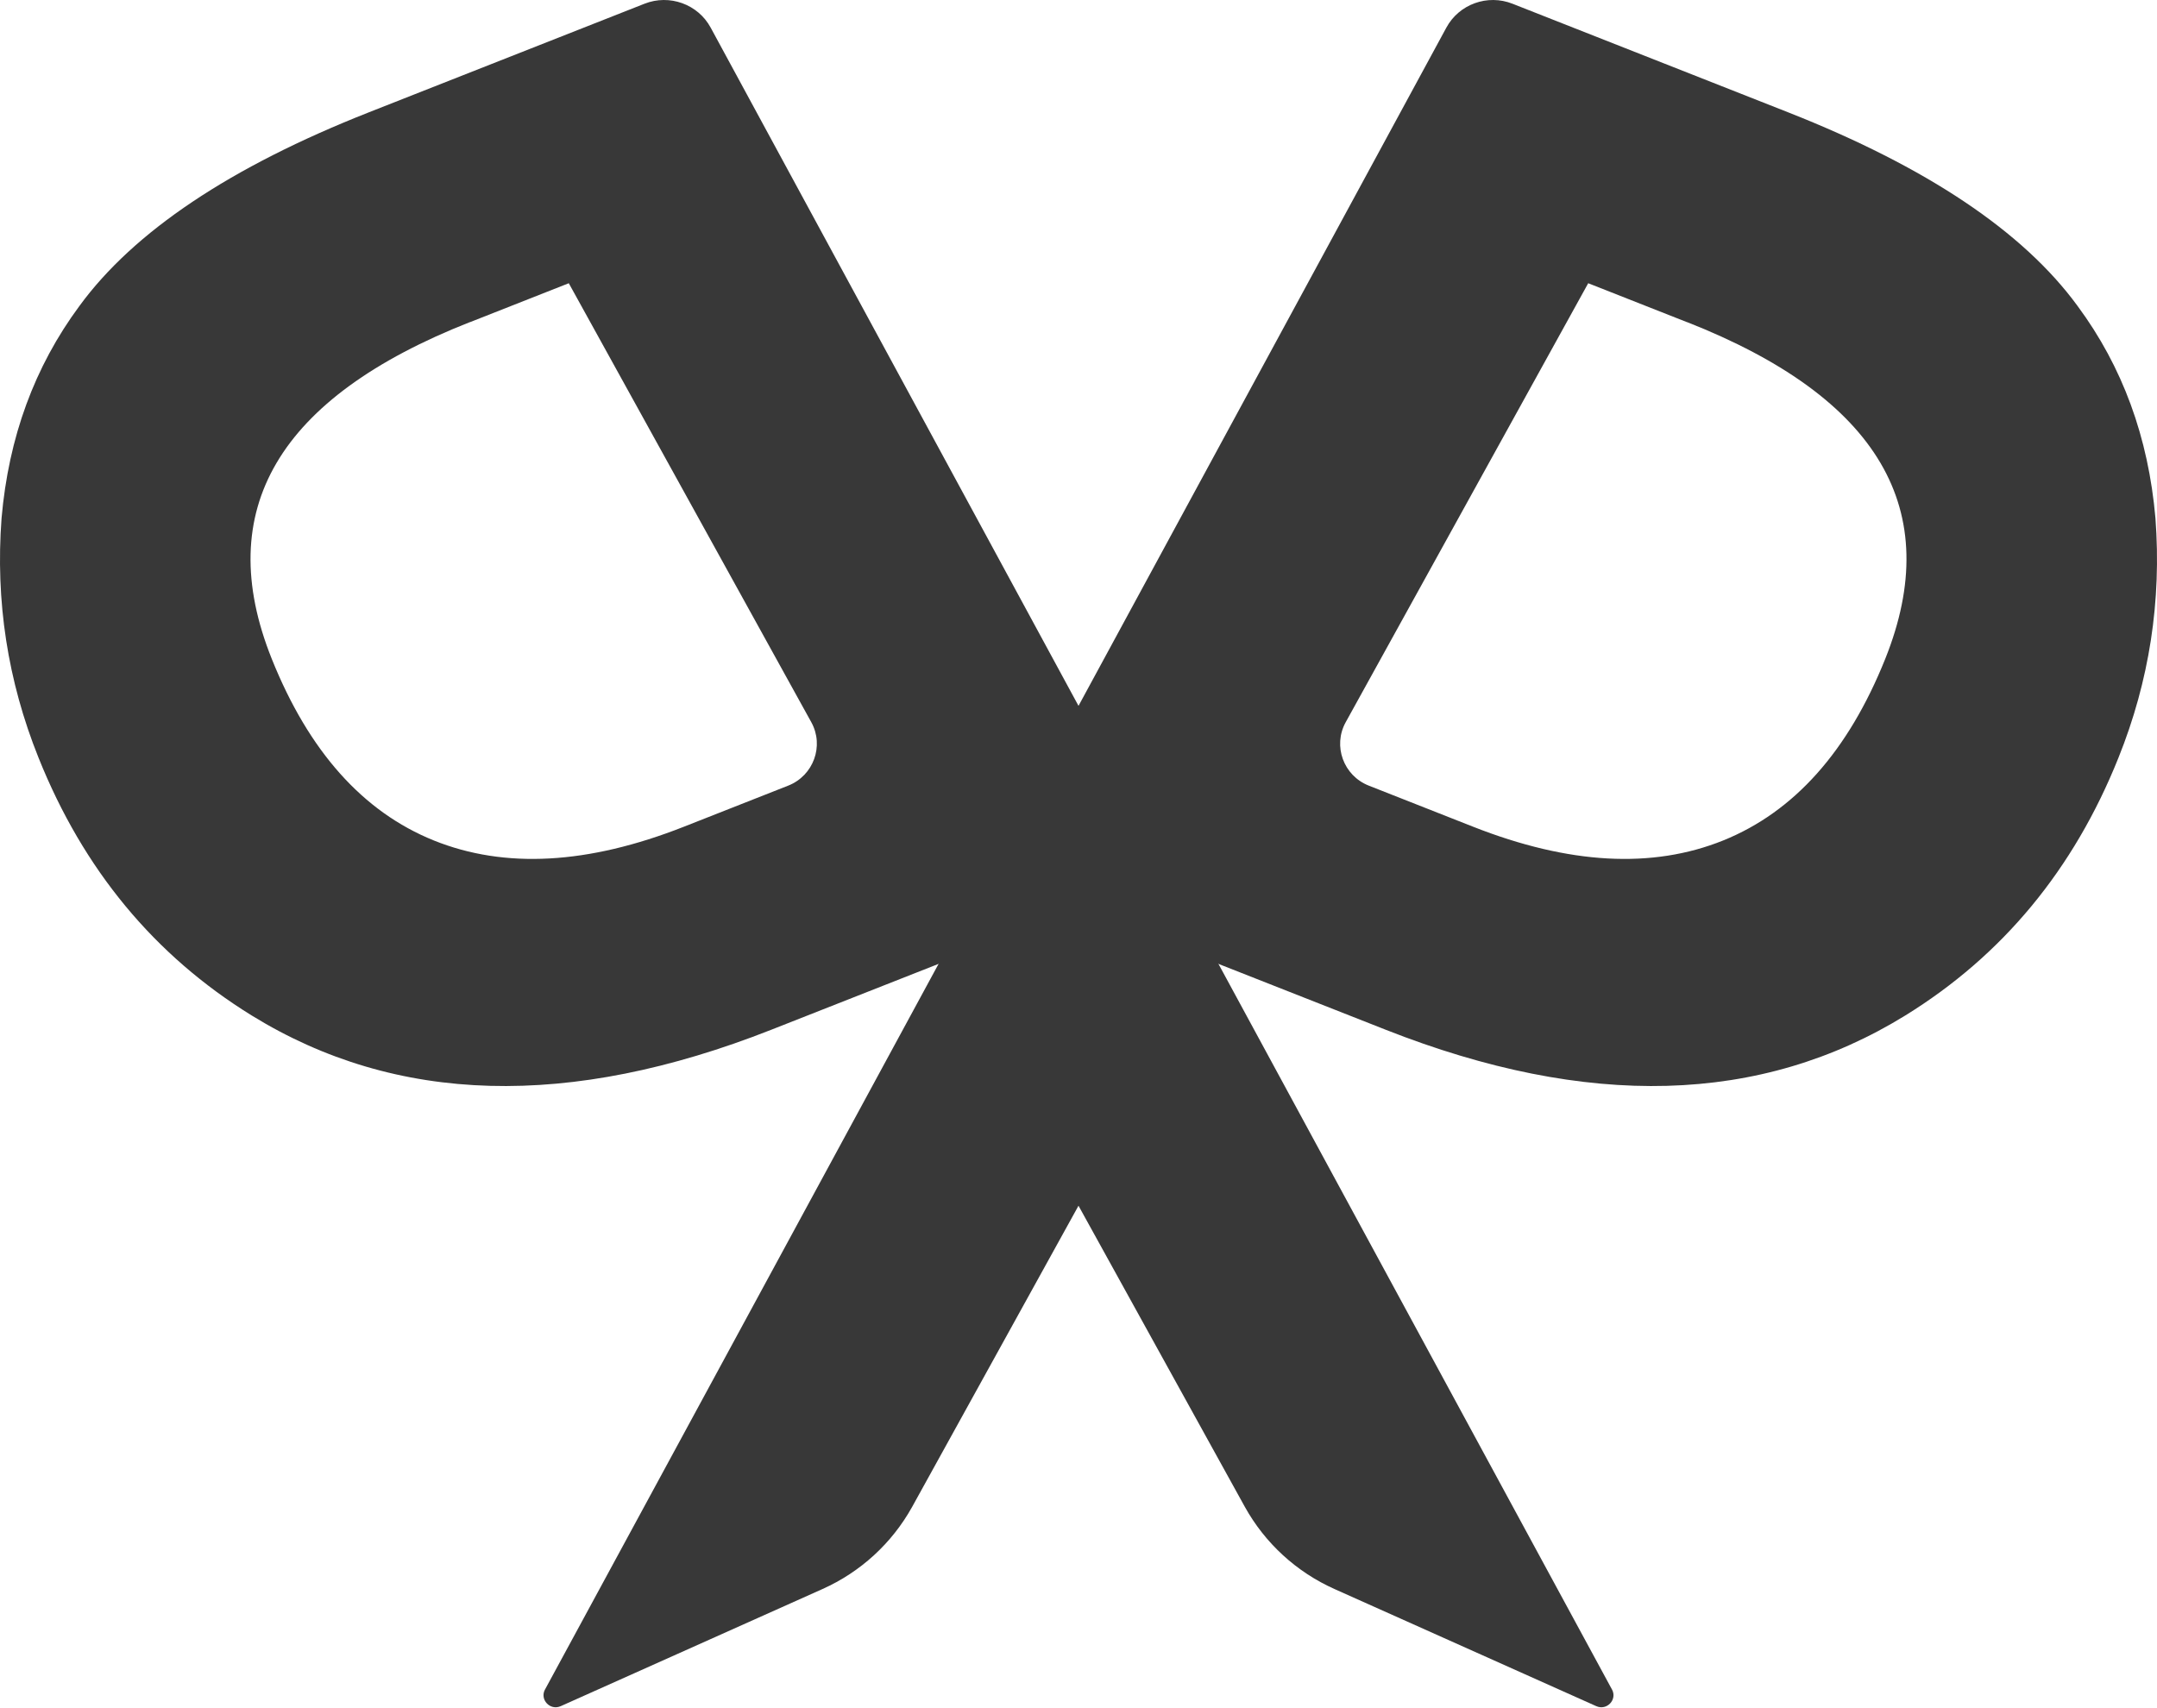
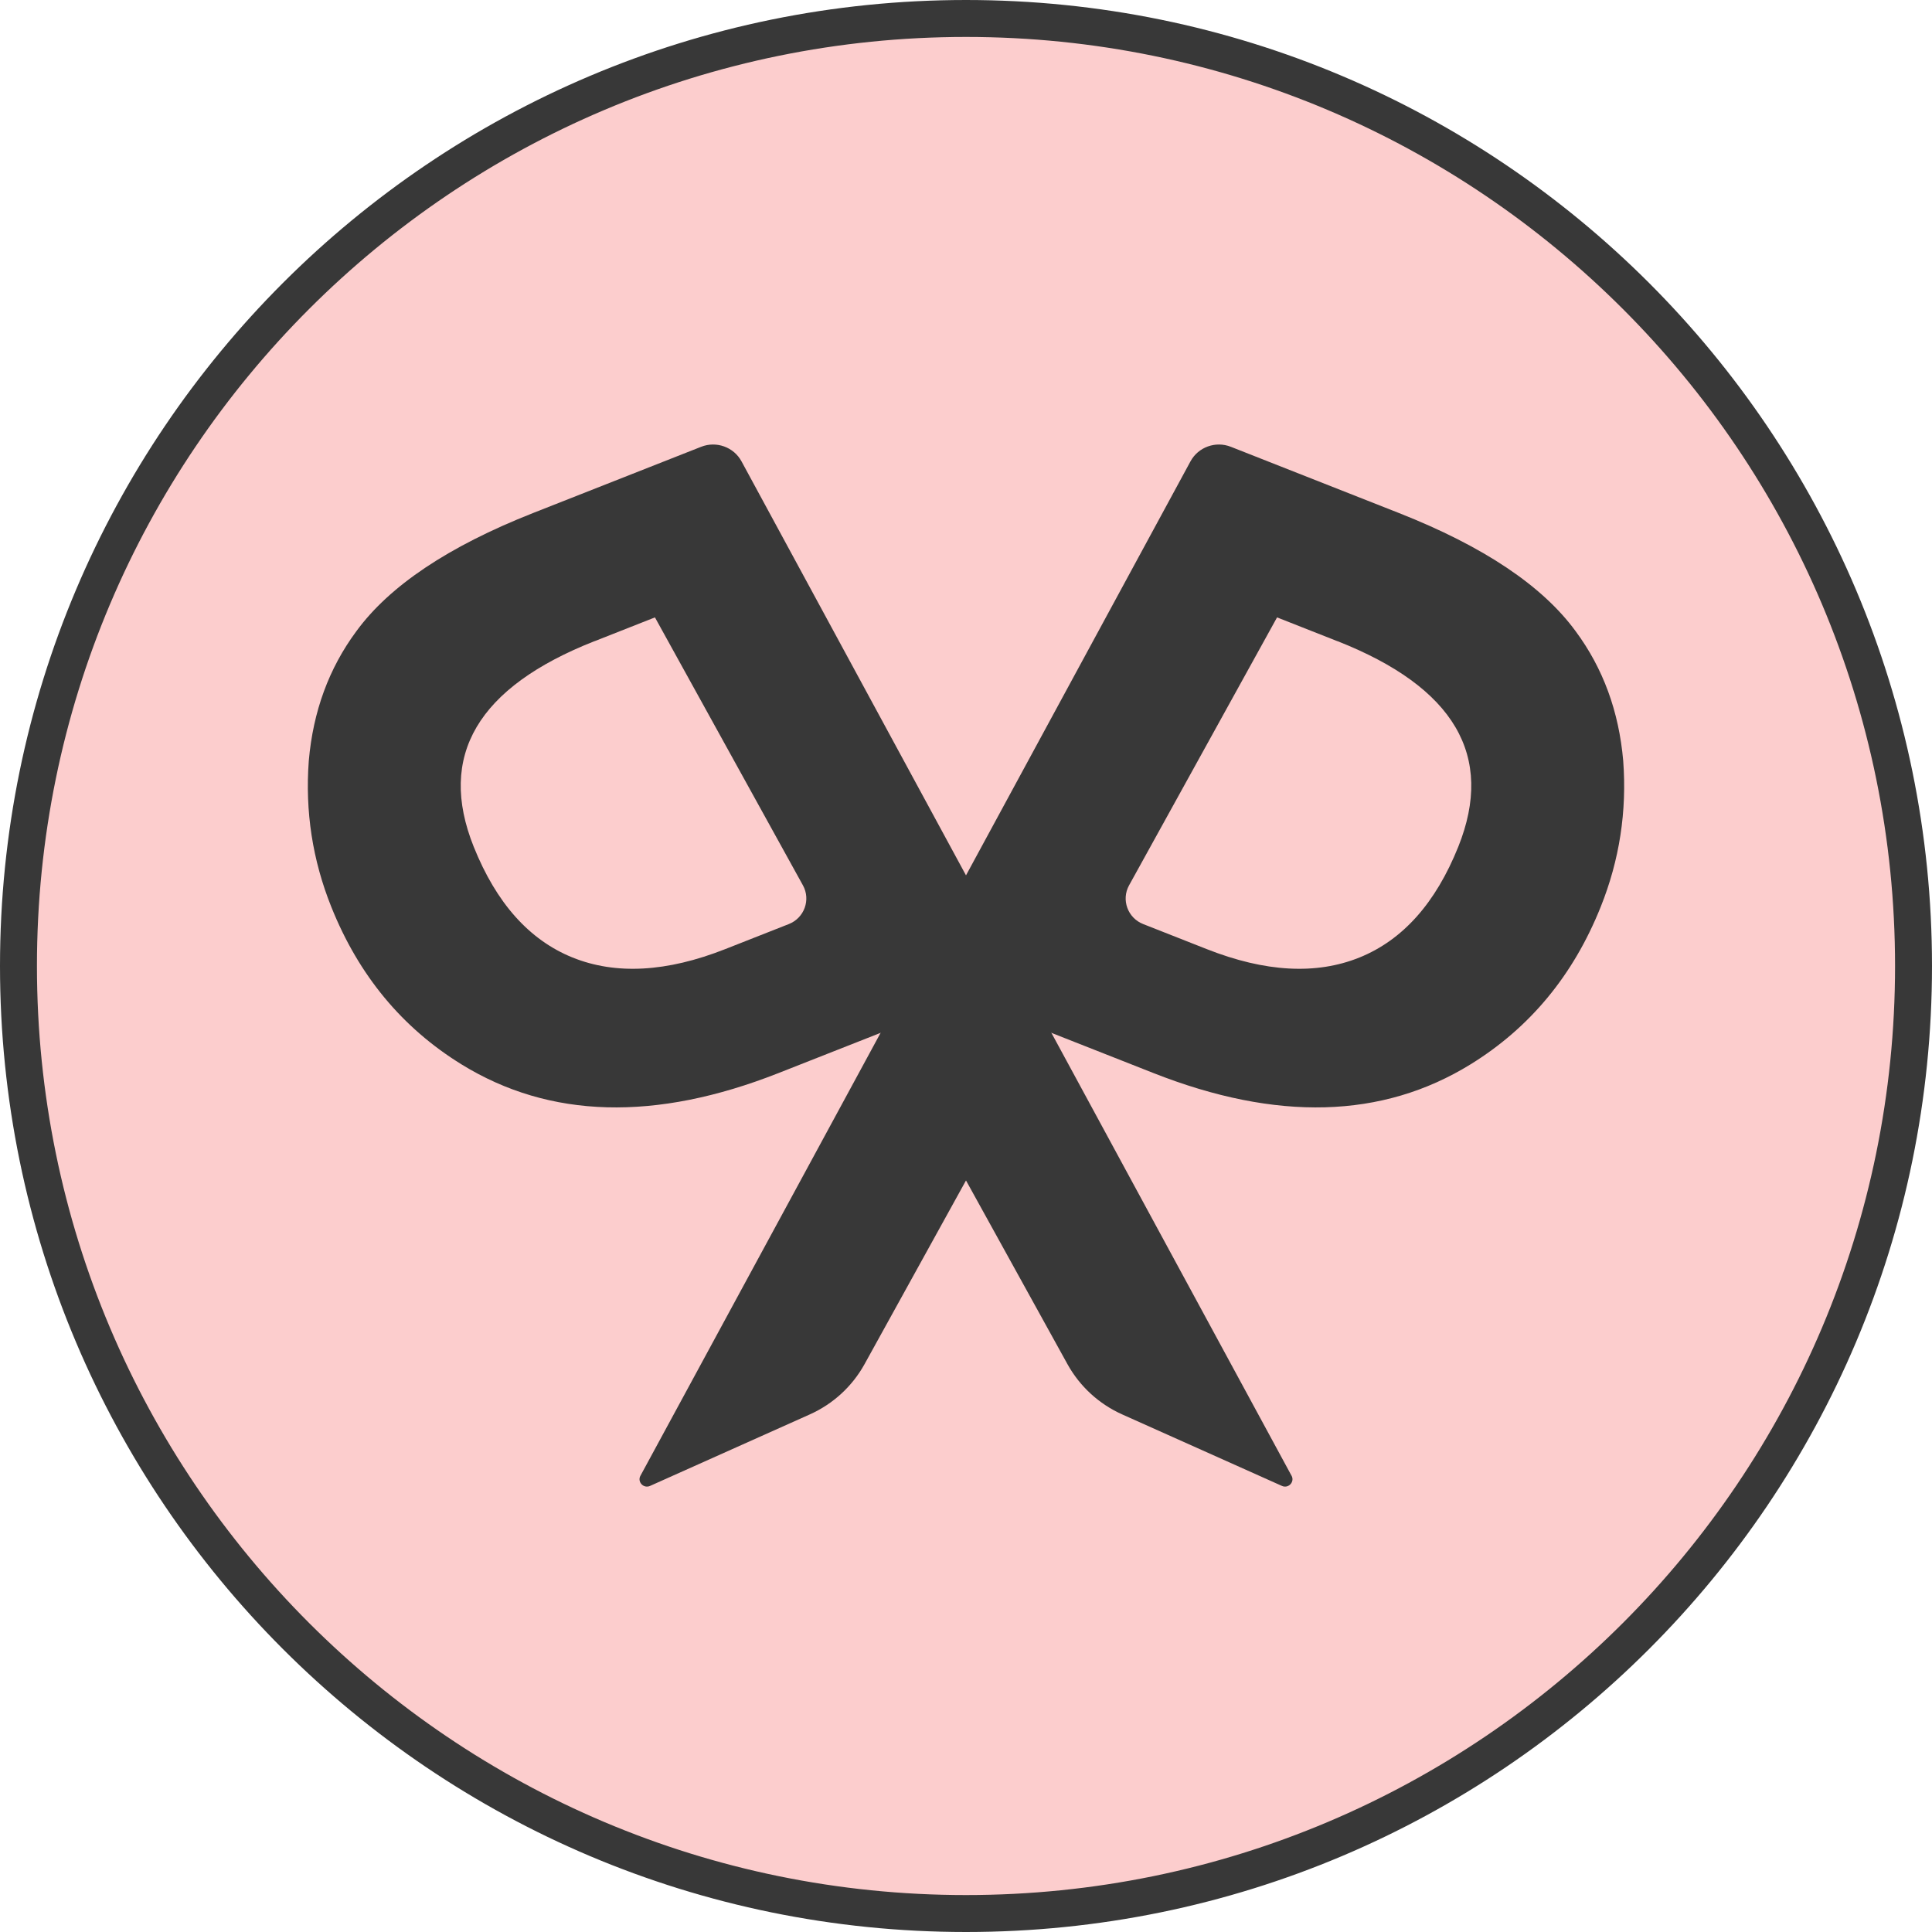
- <svg xmlns="http://www.w3.org/2000/svg" version="1.1" width="72" height="57">
-   <svg viewBox="0 0 72 57" fill="none" class="responsive-svg">
-     <g id="SvgjsG1005">
-       <path id="SvgjsPath1004" d="M53.807 56.403C53.993 56.743 53.636 57.122 53.282 56.962L44.545 53.052C43.273 52.483 42.226 51.521 41.553 50.309L31.503 32.112L25.747 34.379C19.004 37.036 13.224 36.876 8.403 33.904C5.156 31.9 2.781 29.032 1.285 25.295C0.255 22.729 -0.155 20.065 0.052 17.301C0.287 14.602 1.152 12.241 2.651 10.216C4.466 7.73 7.689 5.573 12.32 3.747L21.512 0.125C22.346 -0.205 23.299 0.139 23.723 0.924L53.804 56.4L53.807 56.403ZM15.683 10.755C9.283 13.276 7.079 17.026 9.072 21.999C10.309 25.083 12.11 27.101 14.478 28.059C16.846 29.014 19.631 28.861 22.829 27.601L26.311 26.229C27.155 25.896 27.516 24.902 27.082 24.114L18.986 9.456L15.683 10.758V10.755Z" fill="#383838" />
-       <path id="SvgjsPath1003" d="M18.193 56.403C18.007 56.743 18.364 57.122 18.718 56.962L27.455 53.052C28.727 52.483 29.774 51.521 30.447 50.309L40.497 32.112L46.253 34.379C52.996 37.036 58.776 36.876 63.597 33.904C66.844 31.9 69.219 29.032 70.715 25.295C71.745 22.729 72.155 20.065 71.948 17.301C71.713 14.602 70.848 12.241 69.349 10.216C67.534 7.73 64.311 5.573 59.68 3.747L50.488 0.125C49.654 -0.205 48.701 0.139 48.278 0.924L18.196 56.4L18.193 56.403ZM56.317 10.755C62.717 13.276 64.921 17.026 62.928 21.999C61.691 25.083 59.89 27.101 57.522 28.059C55.154 29.014 52.369 28.861 49.171 27.601L45.689 26.229C44.844 25.896 44.484 24.902 44.918 24.114L53.014 9.456L56.317 10.758V10.755Z" fill="#383838" />
-     </g>
+ <svg xmlns="http://www.w3.org/2000/svg" version="1.1" width="1569" height="1569">
+   <svg width="1569" height="1569" viewBox="0 0 1569 1569" fill="none">
+     <circle cx="784.5" cy="784.5" r="769.5" fill="#FCCDCD" stroke="#383838" stroke-width="30" />
+     <path d="M1048.89 1198.43C1051.64 1203.48 1046.34 1209.1 1041.08 1206.73L911.369 1148.67C892.489 1140.22 876.936 1125.94 866.95 1107.94L717.73 837.769L632.275 871.438C532.153 910.881 446.335 908.51 374.767 864.374C326.552 834.624 291.288 792.037 269.079 736.559C253.788 698.455 247.703 658.909 250.771 617.867C254.256 577.806 267.103 542.745 289.364 512.685C316.306 475.769 364.156 443.75 432.915 416.63L569.393 362.853C581.773 357.955 595.919 363.059 602.213 374.712L1048.83 1198.38L1048.89 1198.43ZM482.846 520.677C387.821 558.11 355.106 613.794 384.701 687.628C403.061 733.412 429.795 763.37 464.955 777.599C500.114 791.778 541.462 789.51 588.95 770.793L640.649 750.427C653.183 745.477 658.542 730.731 652.092 719.027L531.893 501.394L482.846 520.729V520.677Z" fill="#383838" />
+     <path d="M520.113 1198.43C517.356 1203.48 522.661 1209.1 527.916 1206.73L657.631 1148.67C676.511 1140.22 692.063 1125.94 702.05 1107.94L851.27 837.769L936.724 871.438C1036.85 910.881 1122.66 908.51 1194.23 864.374C1242.45 834.624 1277.71 792.037 1299.92 736.559C1315.21 698.455 1321.3 658.909 1318.23 617.867C1314.74 577.806 1301.9 542.745 1279.64 512.685C1252.69 475.769 1204.84 443.75 1136.09 416.63L999.607 362.853C987.227 357.955 973.081 363.059 966.787 374.712L520.165 1198.38L520.113 1198.43ZM1086.15 520.677C1181.18 558.11 1213.89 613.794 1184.3 687.628C1165.94 733.412 1139.2 763.37 1104.04 777.599C1068.89 791.778 1027.54 789.51 980.05 770.793L928.351 750.427C915.817 745.477 910.458 730.731 916.908 719.027L1037.11 501.394L1086.15 520.729V520.677Z" fill="#383838" />
  </svg>
  <style>@media (prefers-color-scheme: light) { :root { filter: none; } }
@media (prefers-color-scheme: dark) { :root { filter: none; } }
</style>
</svg>
